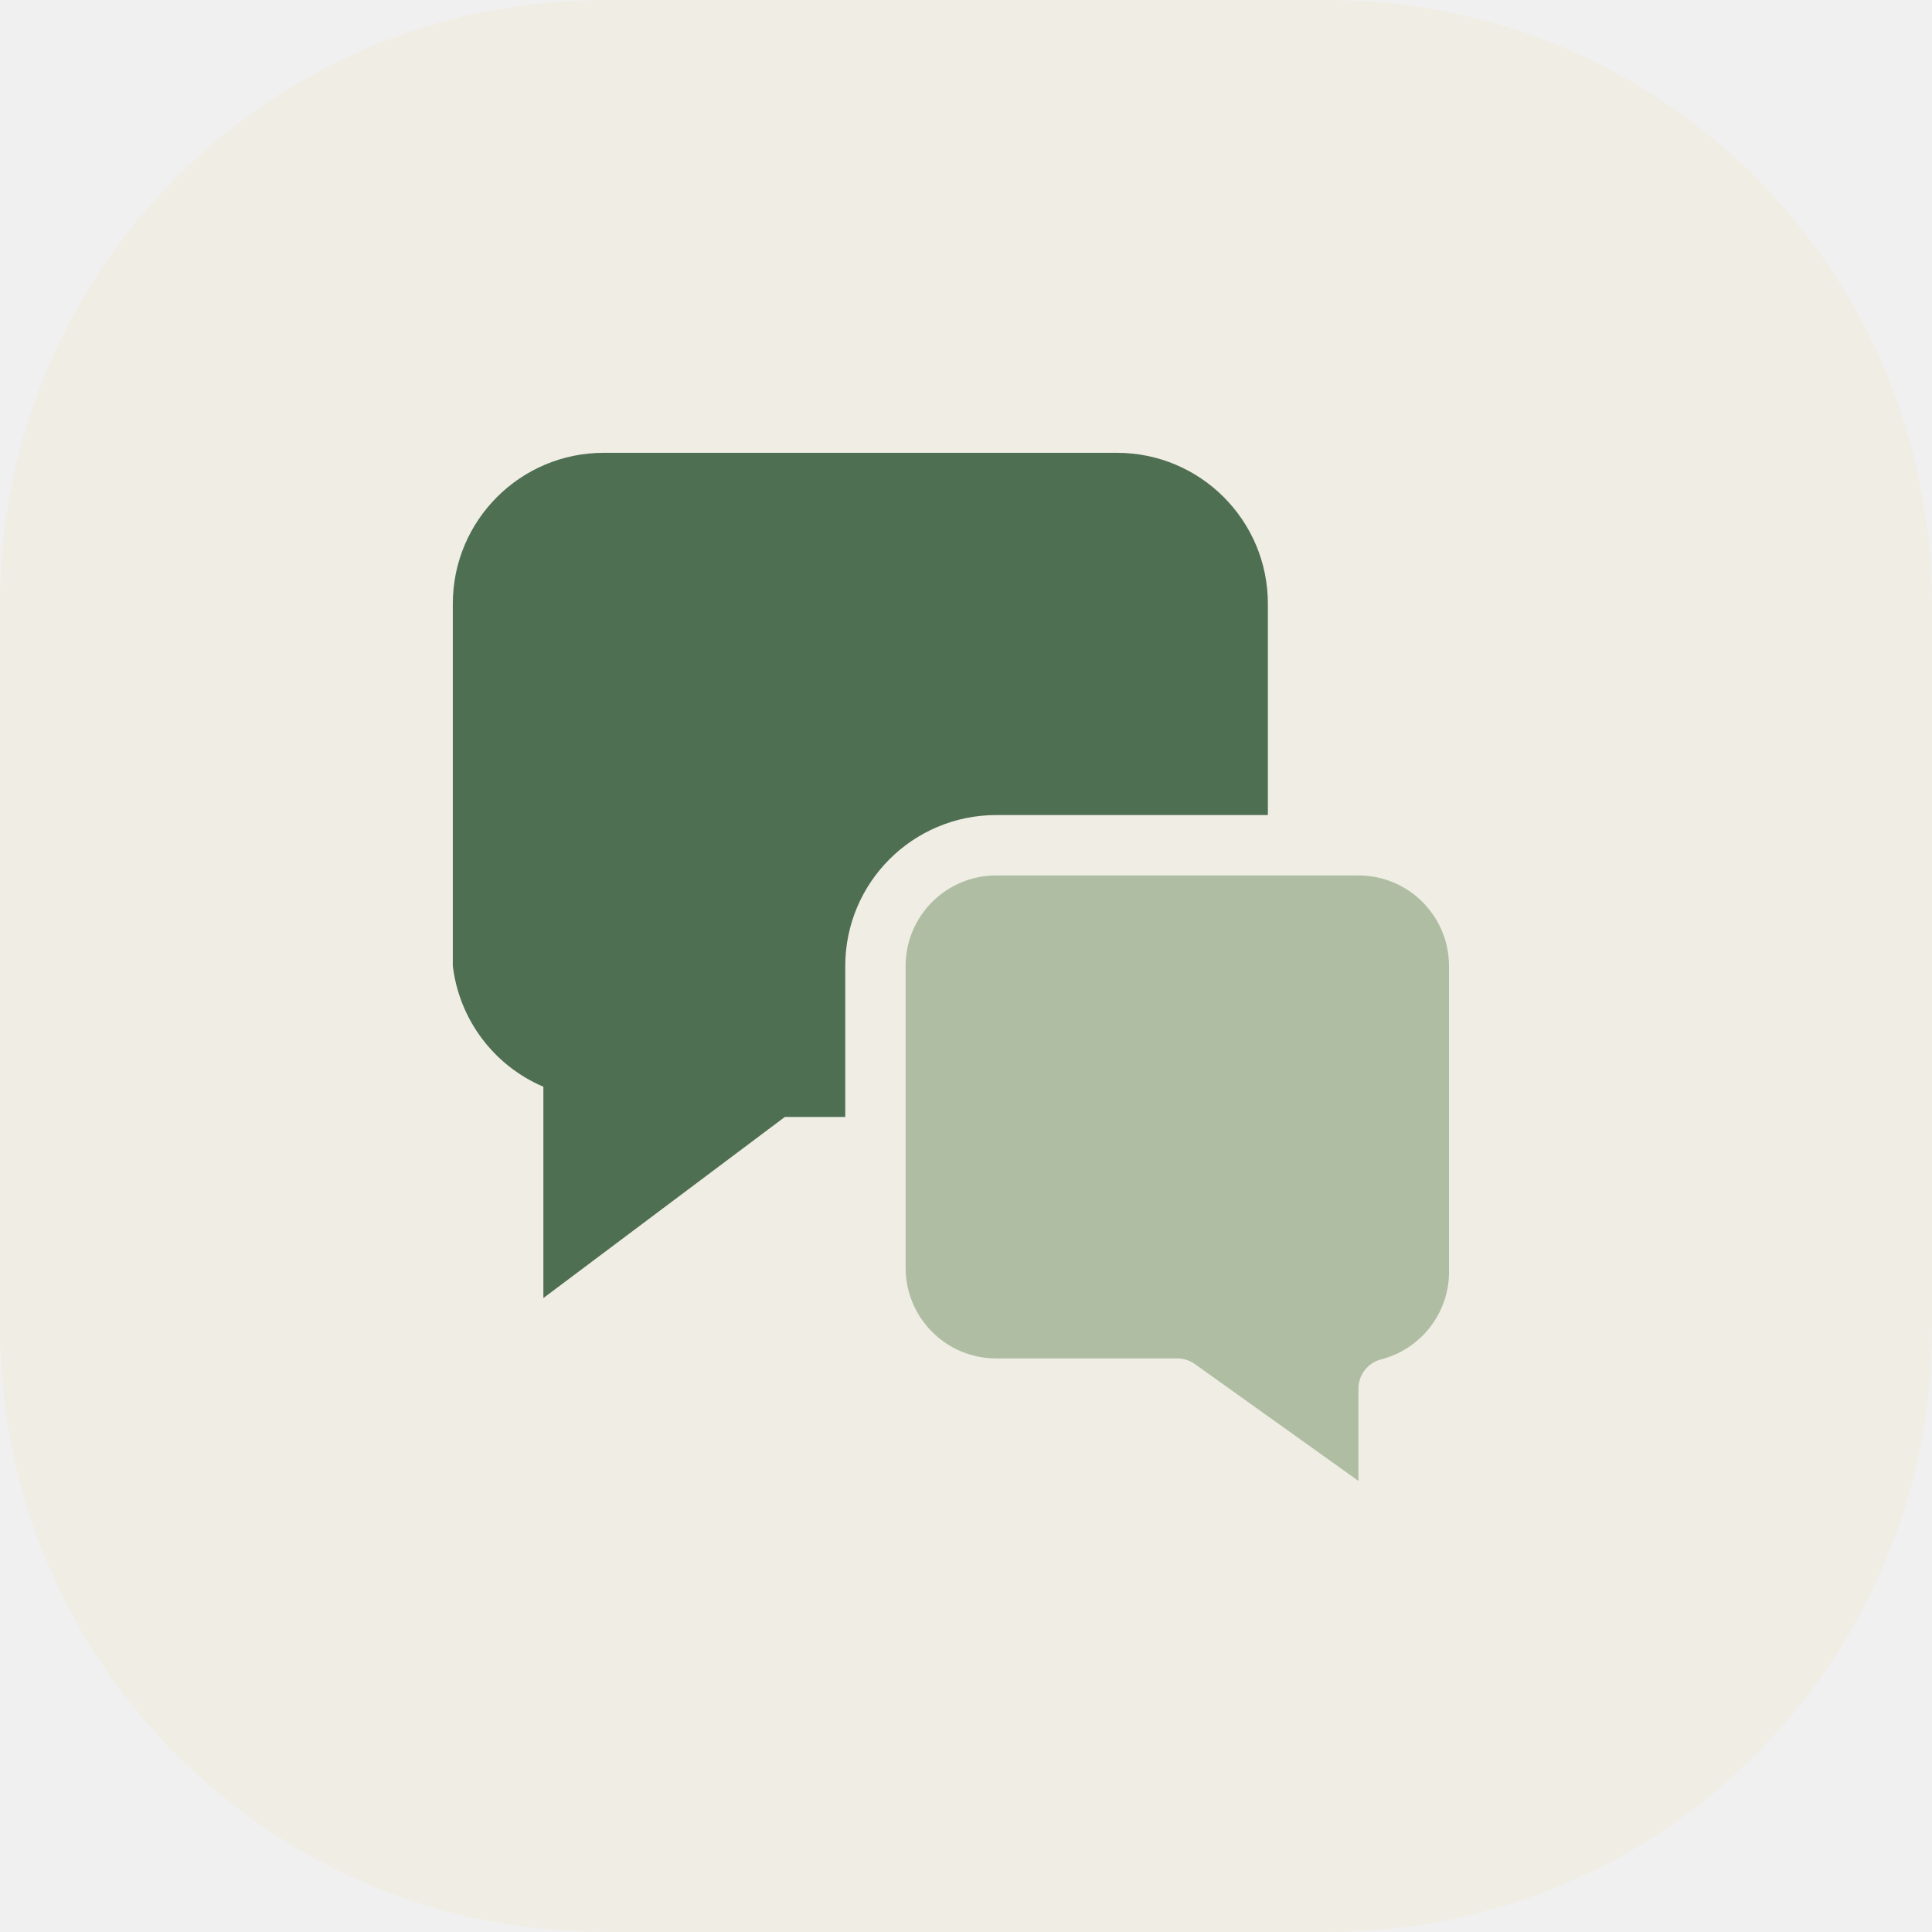
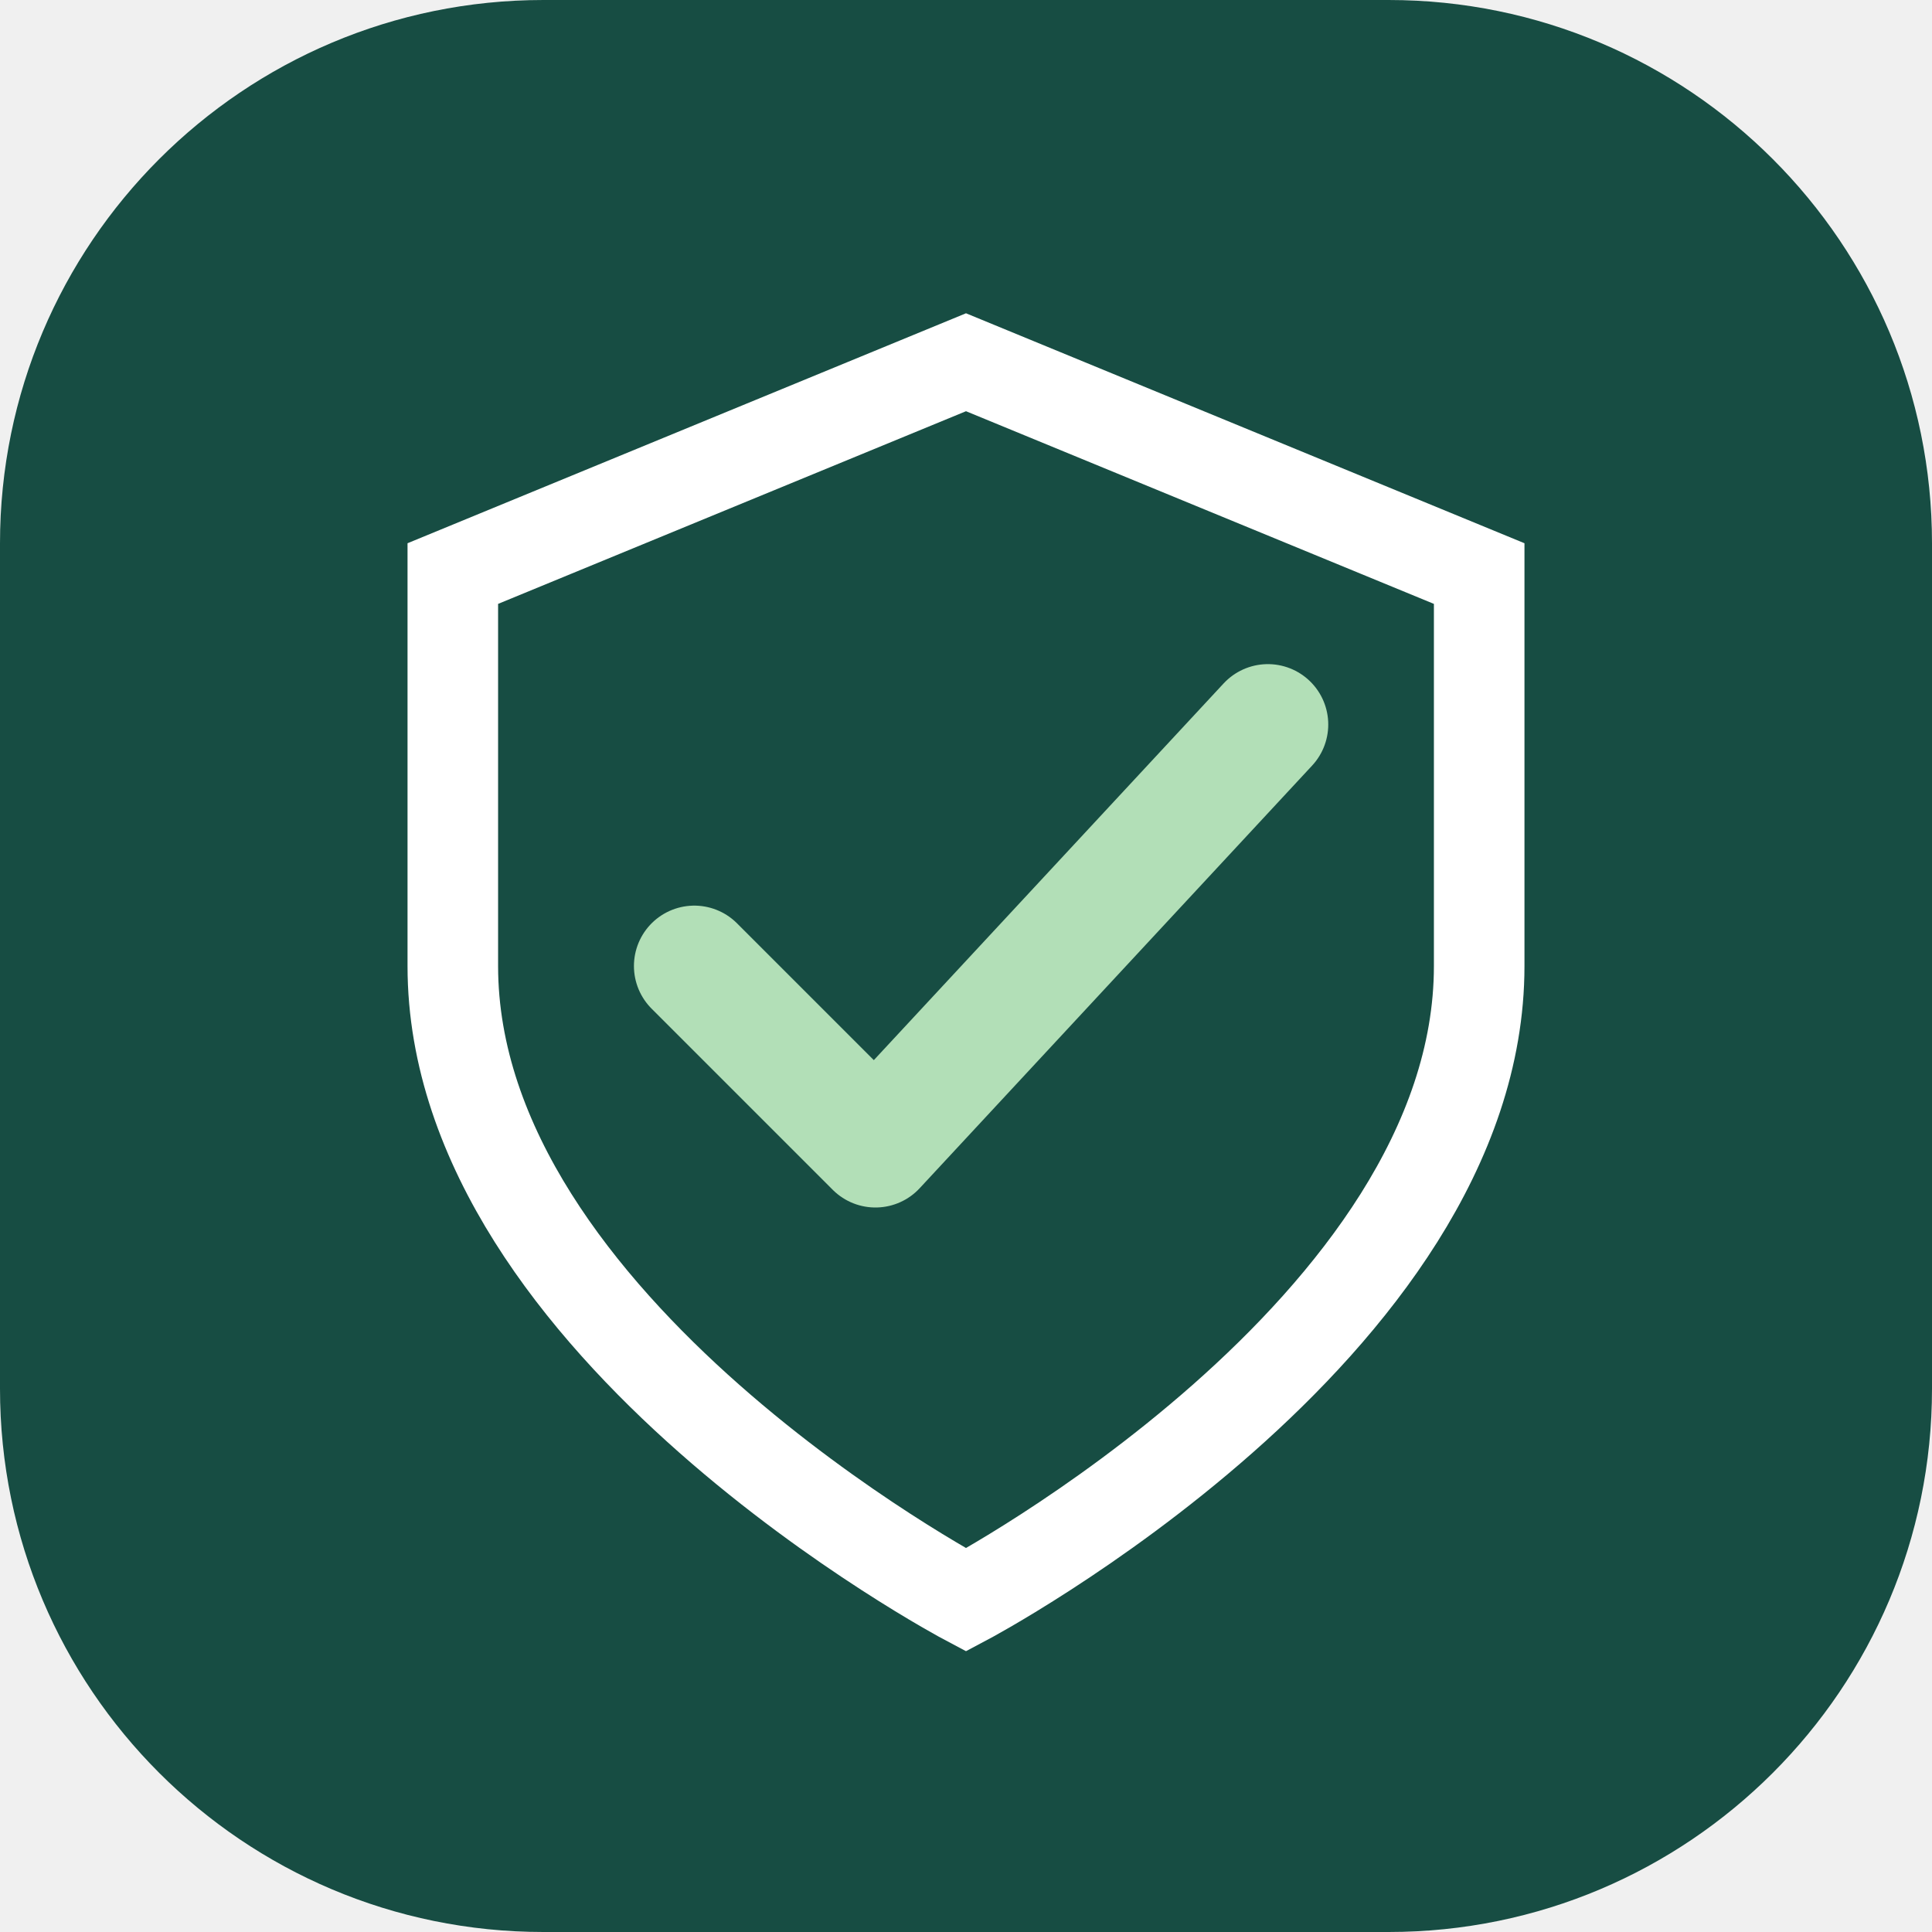
<svg xmlns="http://www.w3.org/2000/svg" viewBox="0 0 64 64">
-   <rect width="64" height="64" rx="20" fill="#f0ede5" />
-   <path d="M15 20a5 5 0 0 1 5-5h17a5 5 0 0 1 5 5v12a5 5 0 0 1-5 5H26l-8 6v-7a5 5 0 0 1-3-4Z" fill="#4f6f52" />
-   <path d="M29 32a4 4 0 0 1 4-4h12a4 4 0 0 1 4 4v10a4 4 0 0 1-3 4v5l-7-5h-6a4 4 0 0 1-4-4Z" fill="#afbea3" stroke="#f0ede5" stroke-width="2" stroke-linejoin="round" />
+   <rect width="64" height="64" rx="18" fill="#174d43" />
+   <path d="M32 12 49 19v13c0 12-17 21-17 21S15 44 15 32V19Z" fill="none" stroke="#fff" stroke-width="3" />
+   <path d="m23 32 6 6 13-14" fill="none" stroke="#b2dfb7" stroke-width="4" stroke-linecap="round" stroke-linejoin="round" />
</svg>
